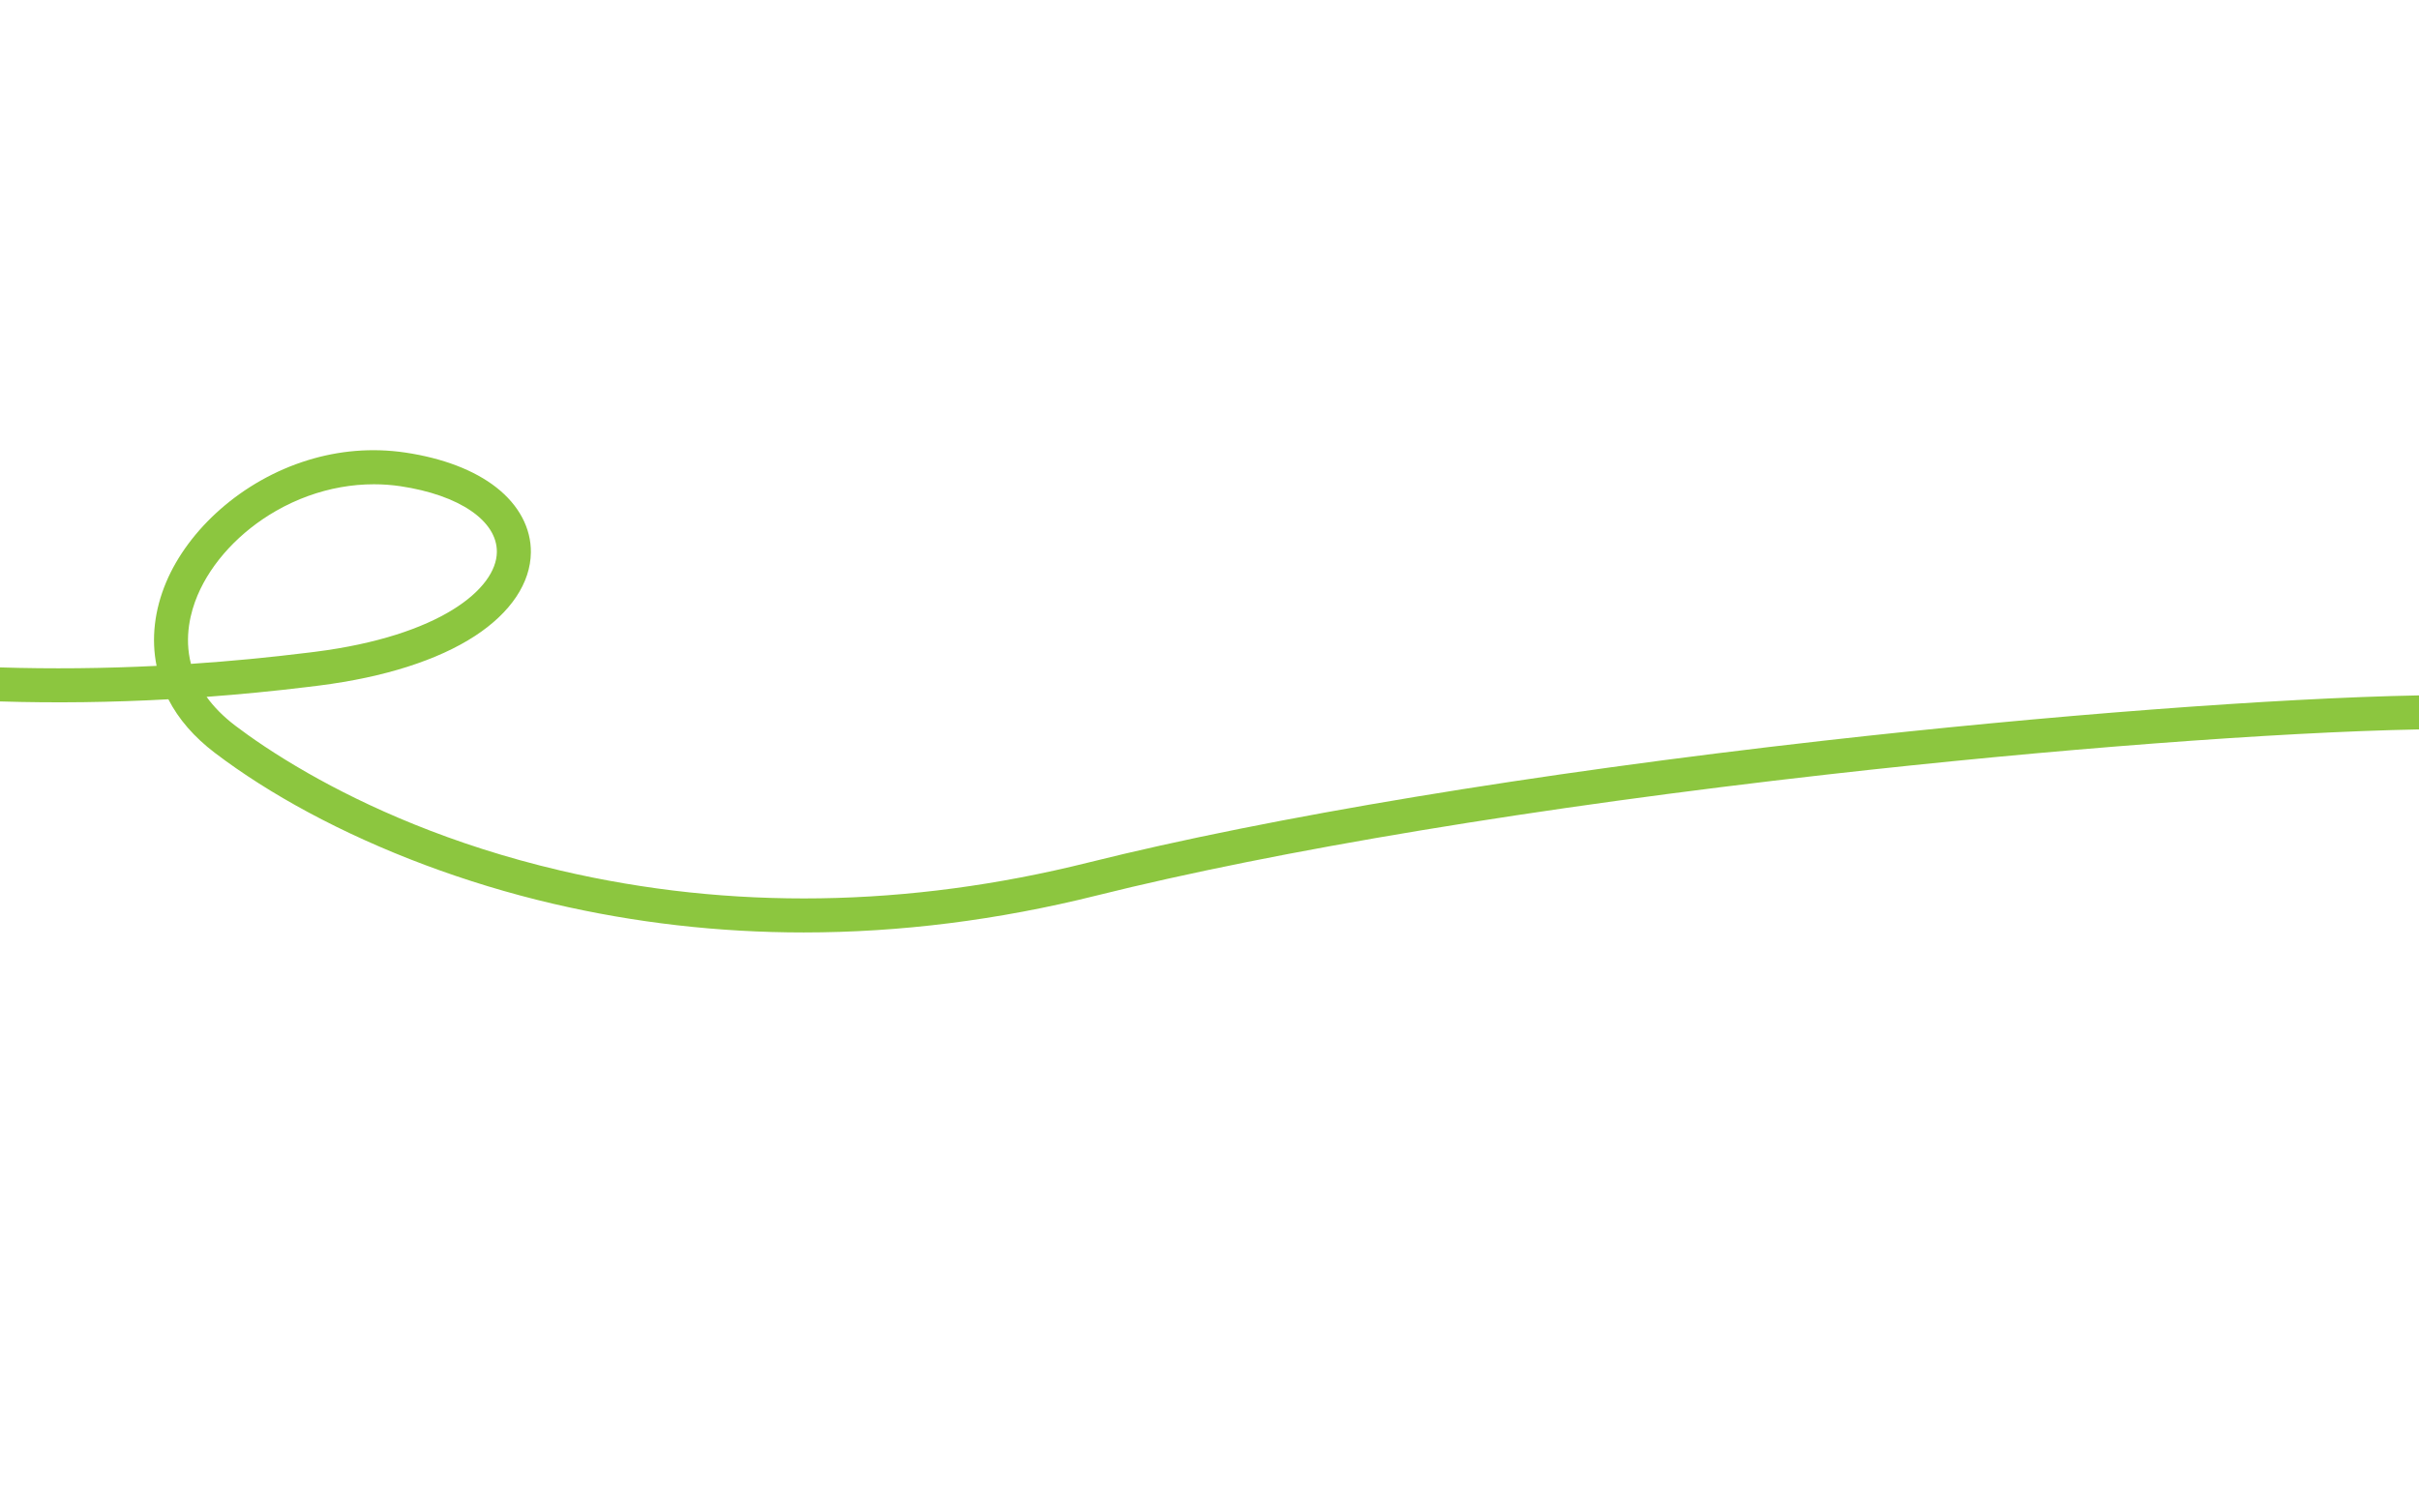
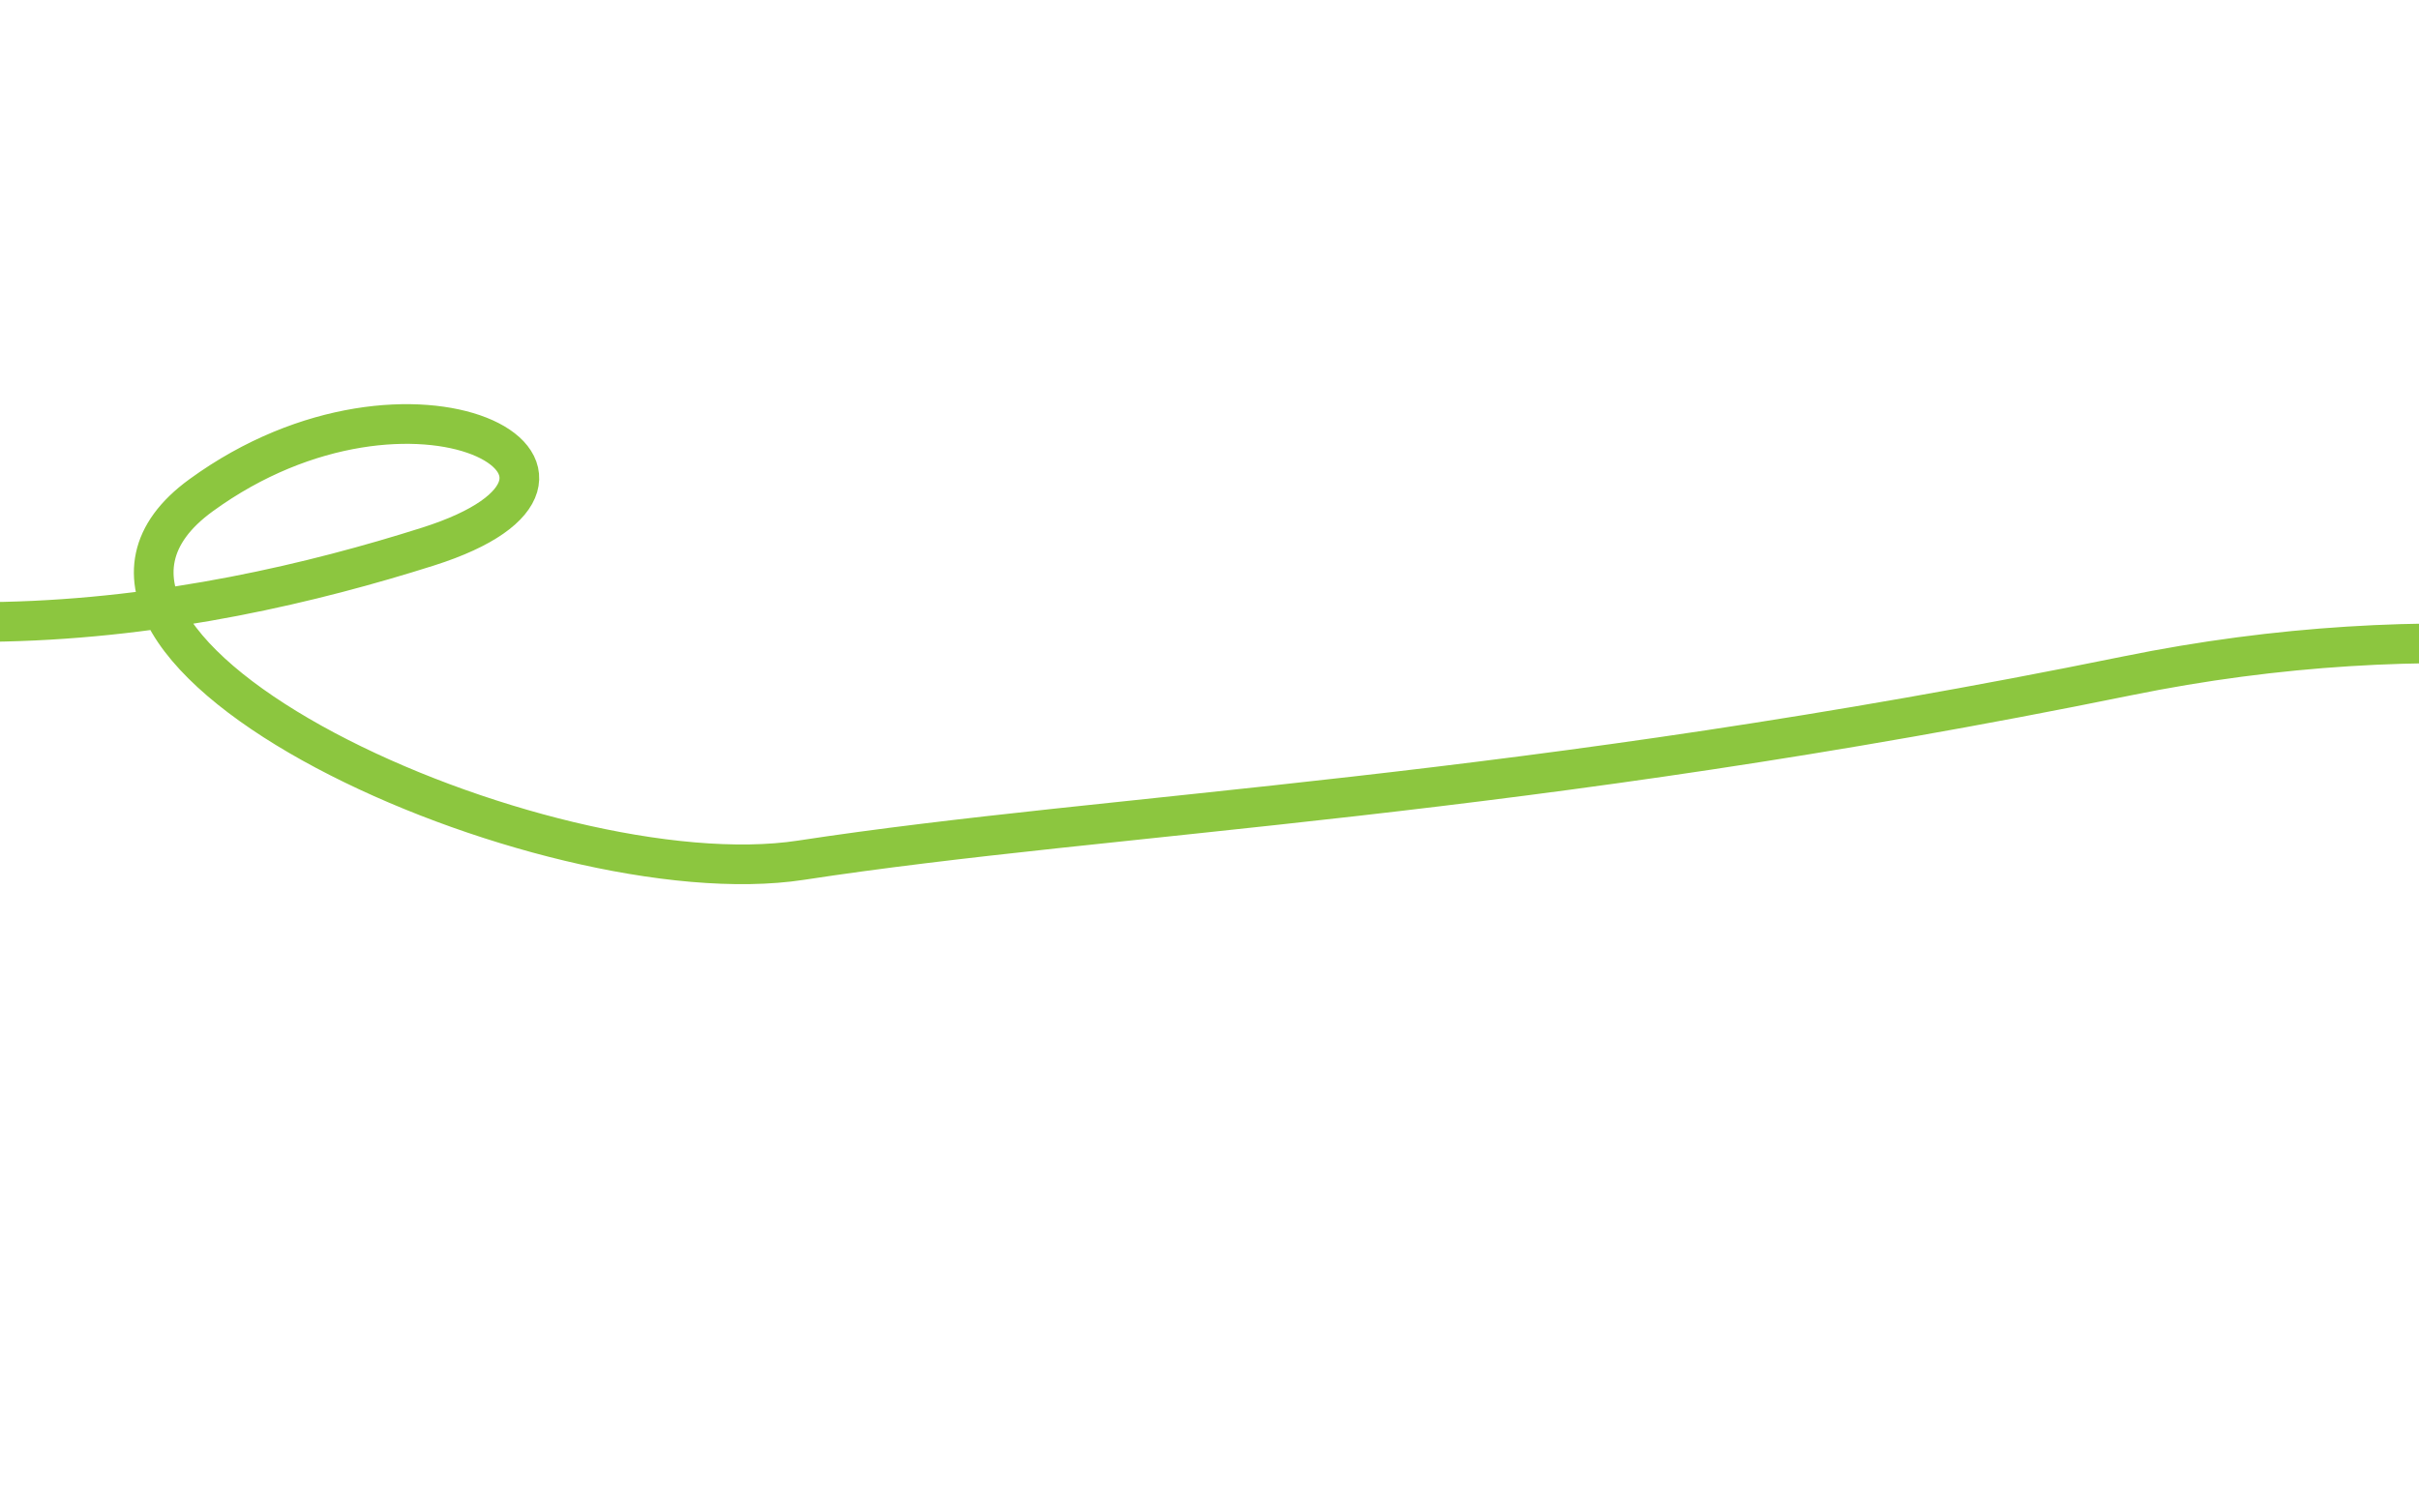
- <svg xmlns="http://www.w3.org/2000/svg" version="1.1" id="Calque_1" x="0px" y="0px" width="1280px" height="800px" viewBox="0 0 1280 800" enable-background="new 0 0 1280 800" xml:space="preserve">
-   <path fill="#8CC63F" d="M964.65,392.06c-153.95,17.41-292.04,40.31-388.83,64.47c-95.39,23.81-189.34,25.229-279.25,4.22  c-58.39-13.65-103.2-34.22-133.57-51.54c-17.86-10.18-30.72-19.23-38.44-25.09c-6.53-4.96-11.51-10.12-15.24-15.3  c17.81-1.31,35.71-3.06,53.68-5.25c2.04-0.25,4.09-0.5,6.13-0.76c34.15-4.34,62.57-13.41,82.19-26.21  c18.91-12.34,29.42-28.05,29.59-44.23c0.14-12.84-6.36-25.06-18.31-34.41c-11.61-9.1-28.23-15.47-48.09-18.43  c-18.01-2.68-35.48-0.93-51.51,4c-35.16,10.8-63.36,36.82-75.08,64.62c-6.22,14.78-7.96,30.02-5.06,44.27  c-27.92,1.39-55.57,1.66-82.86,0.82v18.01c29.33,0.89,59.06,0.51,89.09-1.14c5.41,10.54,13.64,20.03,24.59,28.35  c14.66,11.14,31.28,21.69,49.32,31.4c38.48,20.72,83.4,37.649,129.48,48.42c43.49,10.16,87.86,15.239,132.86,15.239  c50.95-0.01,102.71-6.52,154.84-19.529c96.05-23.971,233.31-46.721,386.5-64.04c118.01-13.35,238.48-22.49,313.32-23.89v-18.01  C1204.61,369.45,1083.33,378.63,964.65,392.06z M101.04,351.36c-3.68-14.33-0.18-27.55,3.47-36.22  c7.4-17.55,22.55-33.87,41.56-44.75c5.46-3.13,11.13-5.76,16.93-7.86c11.34-4.11,23.17-6.22,34.88-6.22c4.69,0,9.37,0.34,13.98,1.02  c31.19,4.66,51.23,18.33,51.05,34.84c-0.2,19.56-30.35,44.43-96.05,52.79c-1.29,0.16-2.57,0.32-3.86,0.48  C142.24,348.01,121.58,349.99,101.04,351.36z" />
+ <svg xmlns="http://www.w3.org/2000/svg" version="1.1" id="Calque_1" x="0px" y="0px" width="1279.988px" height="800px" viewBox="0 0 1279.988 800" enable-background="new 0 0 1279.988 800" xml:space="preserve">
+   <rect x="0" y="-1052" fill="#AEDBDF" width="1279.988" height="800.002" />
+   <rect x="-7680.14" y="679" fill="#8CC63F" width="1280" height="17" />
+   <rect x="-8960.14" y="679" fill="#8CC63F" width="1280" height="17" />
+   <path fill="none" stroke="#8CC63F" stroke-width="21" stroke-miterlimit="10" d="M-6400.14,687.628  c0,0,304.778,47.206,689.761-76.257c384.983-123.463,425.086-79.888,697.782-108.938c272.696-29.05,352.901,25.709,465.188,36.458  c112.287,10.748,401.024-43.43,521.331-10.894c0,0,328.84,87.005,457.167,65.217c128.328-21.788,216.553-79.888,56.143-108.938  c-160.41-29.05-20.051,136.172,168.43,0c0,0,275.919-269.384,428.308-280.277s309.929,39.898,426.226,179.702  c116.297,139.804,393.819,280.94,602.352,213.761s259.743-242.581,632.695-220.966c0,0,198.561,20.631-5.962,73.284  c-204.522,52.653-16.397,165.134,98.343,84.014c0,0,168.2-144.752,172.325-70.49c4.989,89.83,181.572-126.557,277.54-178.304  c46.491-25.069,257.155-113.213,441.626-16.984s376.929,59.44,497.236,21.312s-7.701-108.88-119.988-27.177  C-5.921,343.854,288.202,476.04,423.85,455.275c165.808-25.382,380.988-32.218,701.807-97.581  c320.819-65.363,574.956,71.132,603.028,143.757c28.072,72.625,74.844,156.208-69.524,107.186  c-144.369-49.022,235.68-117.035,376.039-73.46c140.358,43.575,549.917,175.823,626.166,162.315" />
+   <line fill="#8CC63F" stroke="#8CC63F" stroke-width="20" stroke-miterlimit="10" x1="3892.86" y1="698" x2="2612.86" y2="698" />
</svg>
